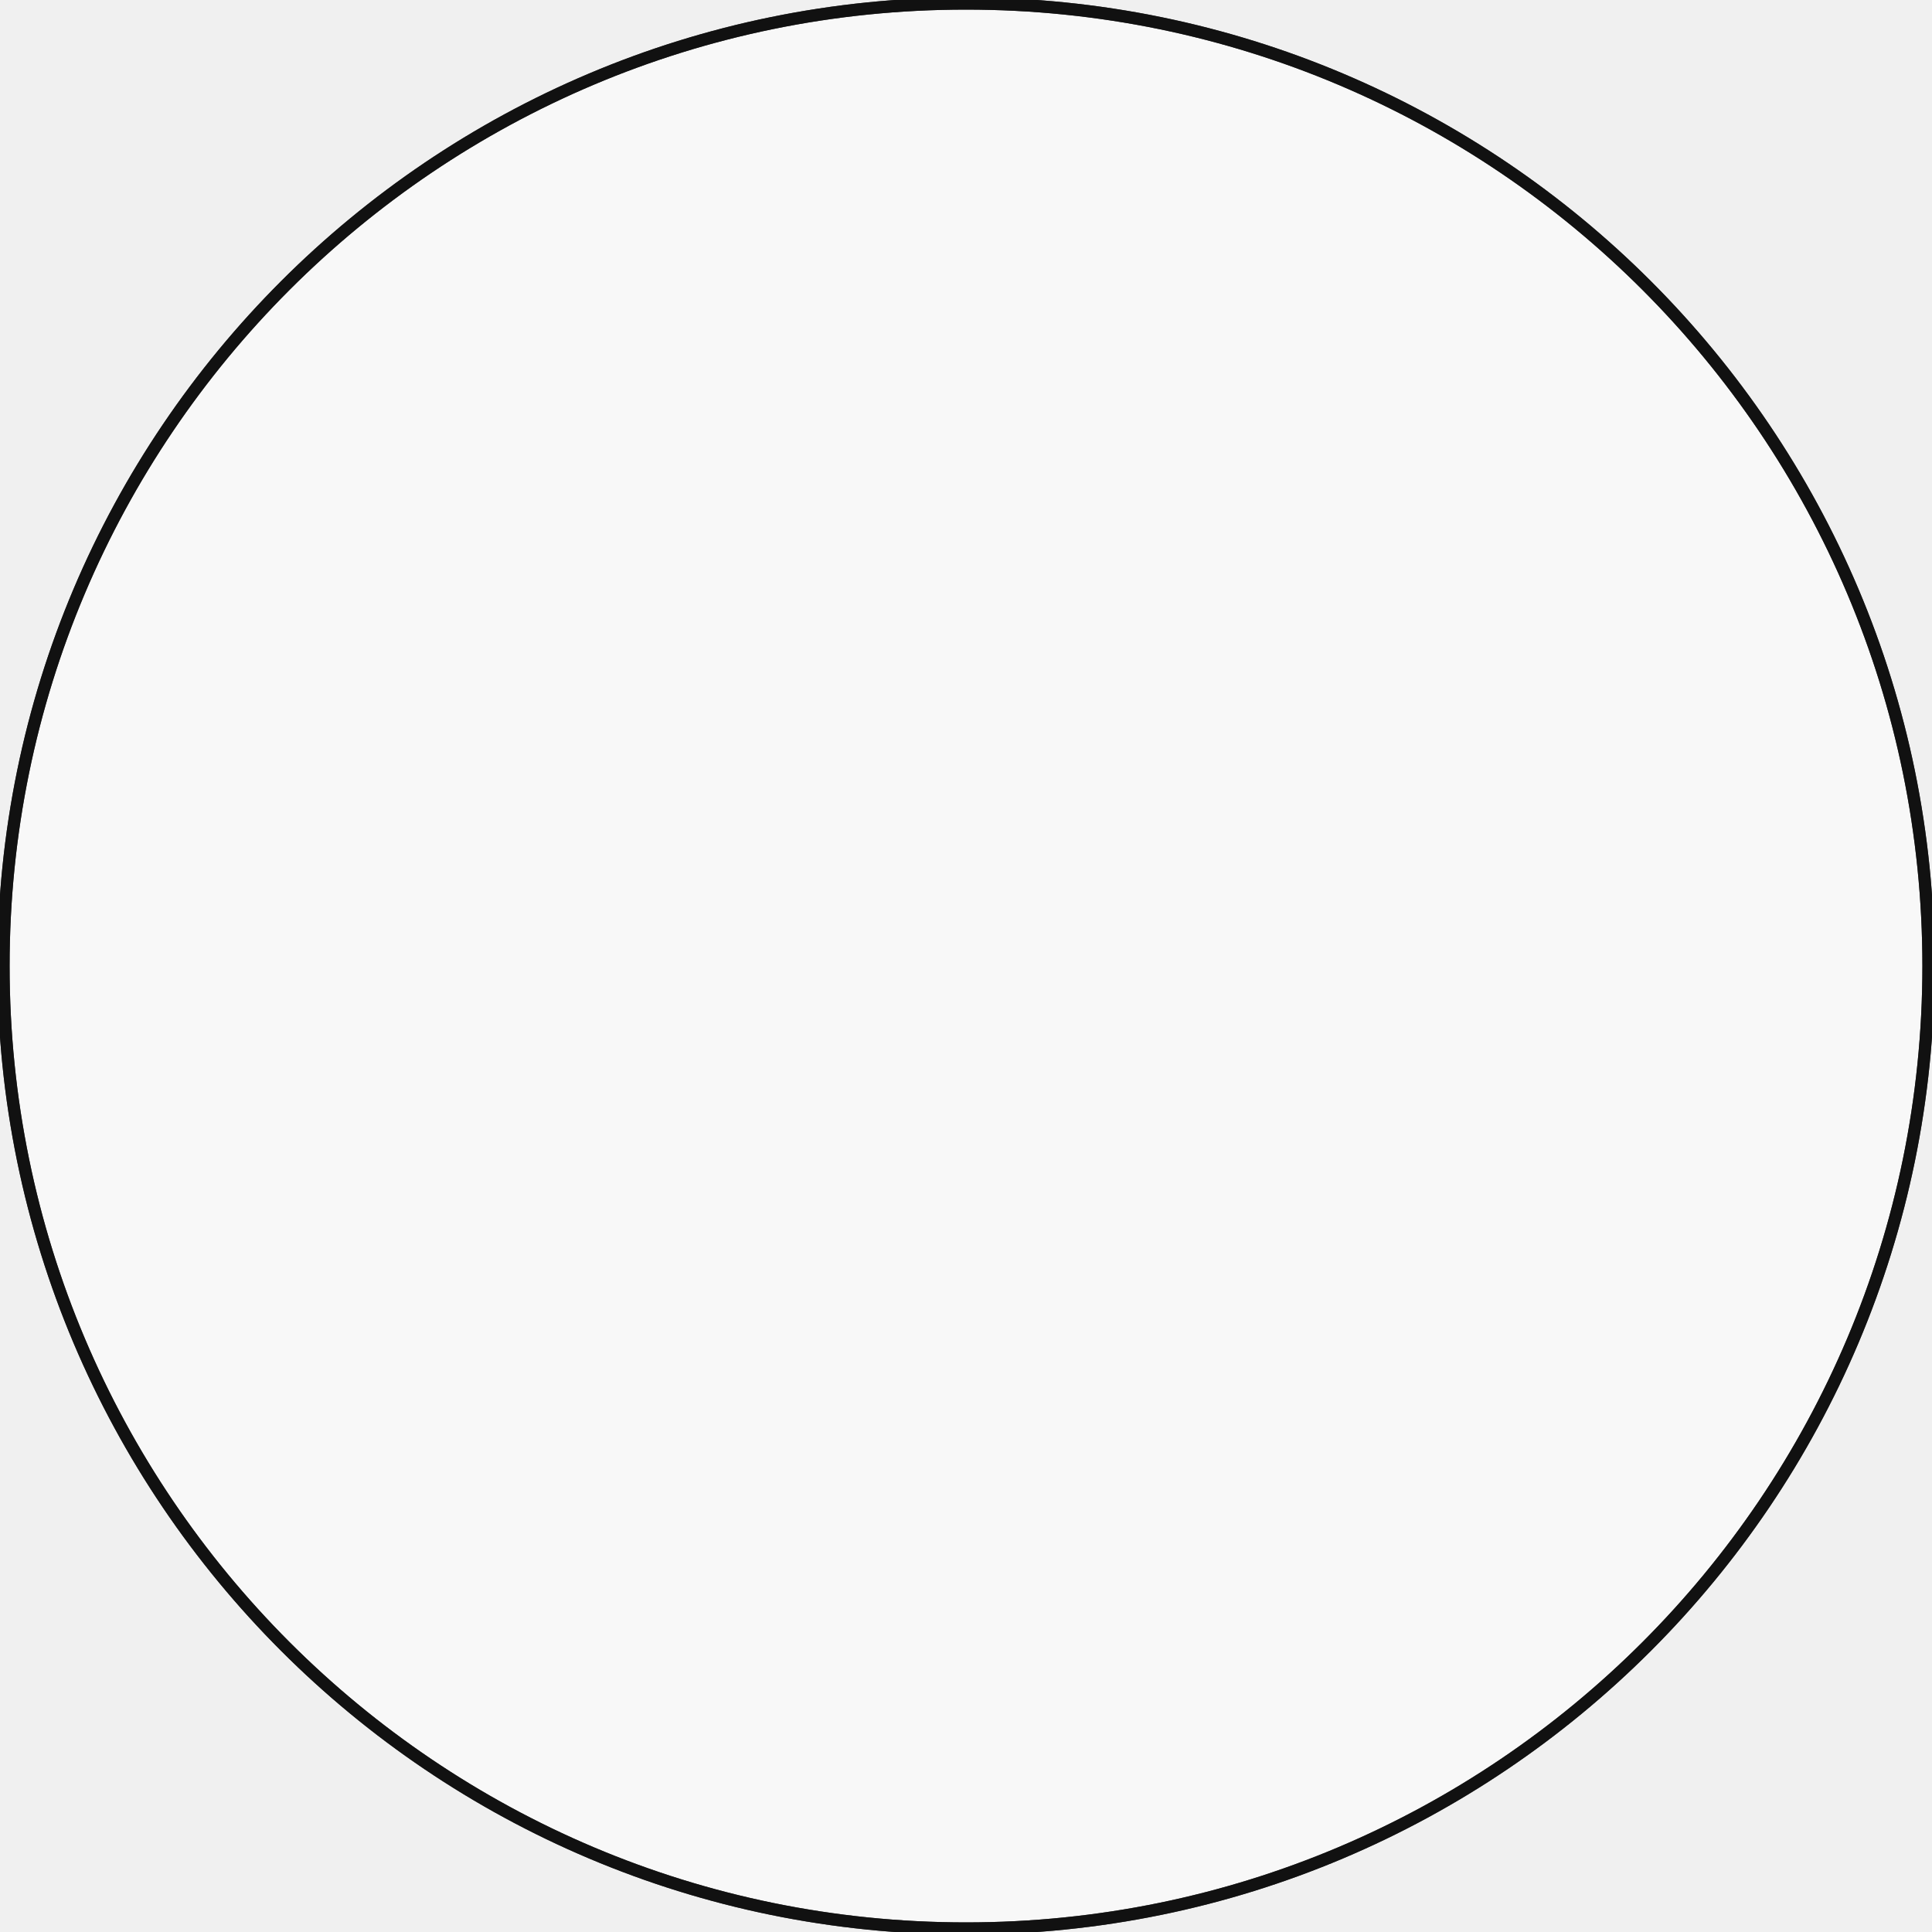
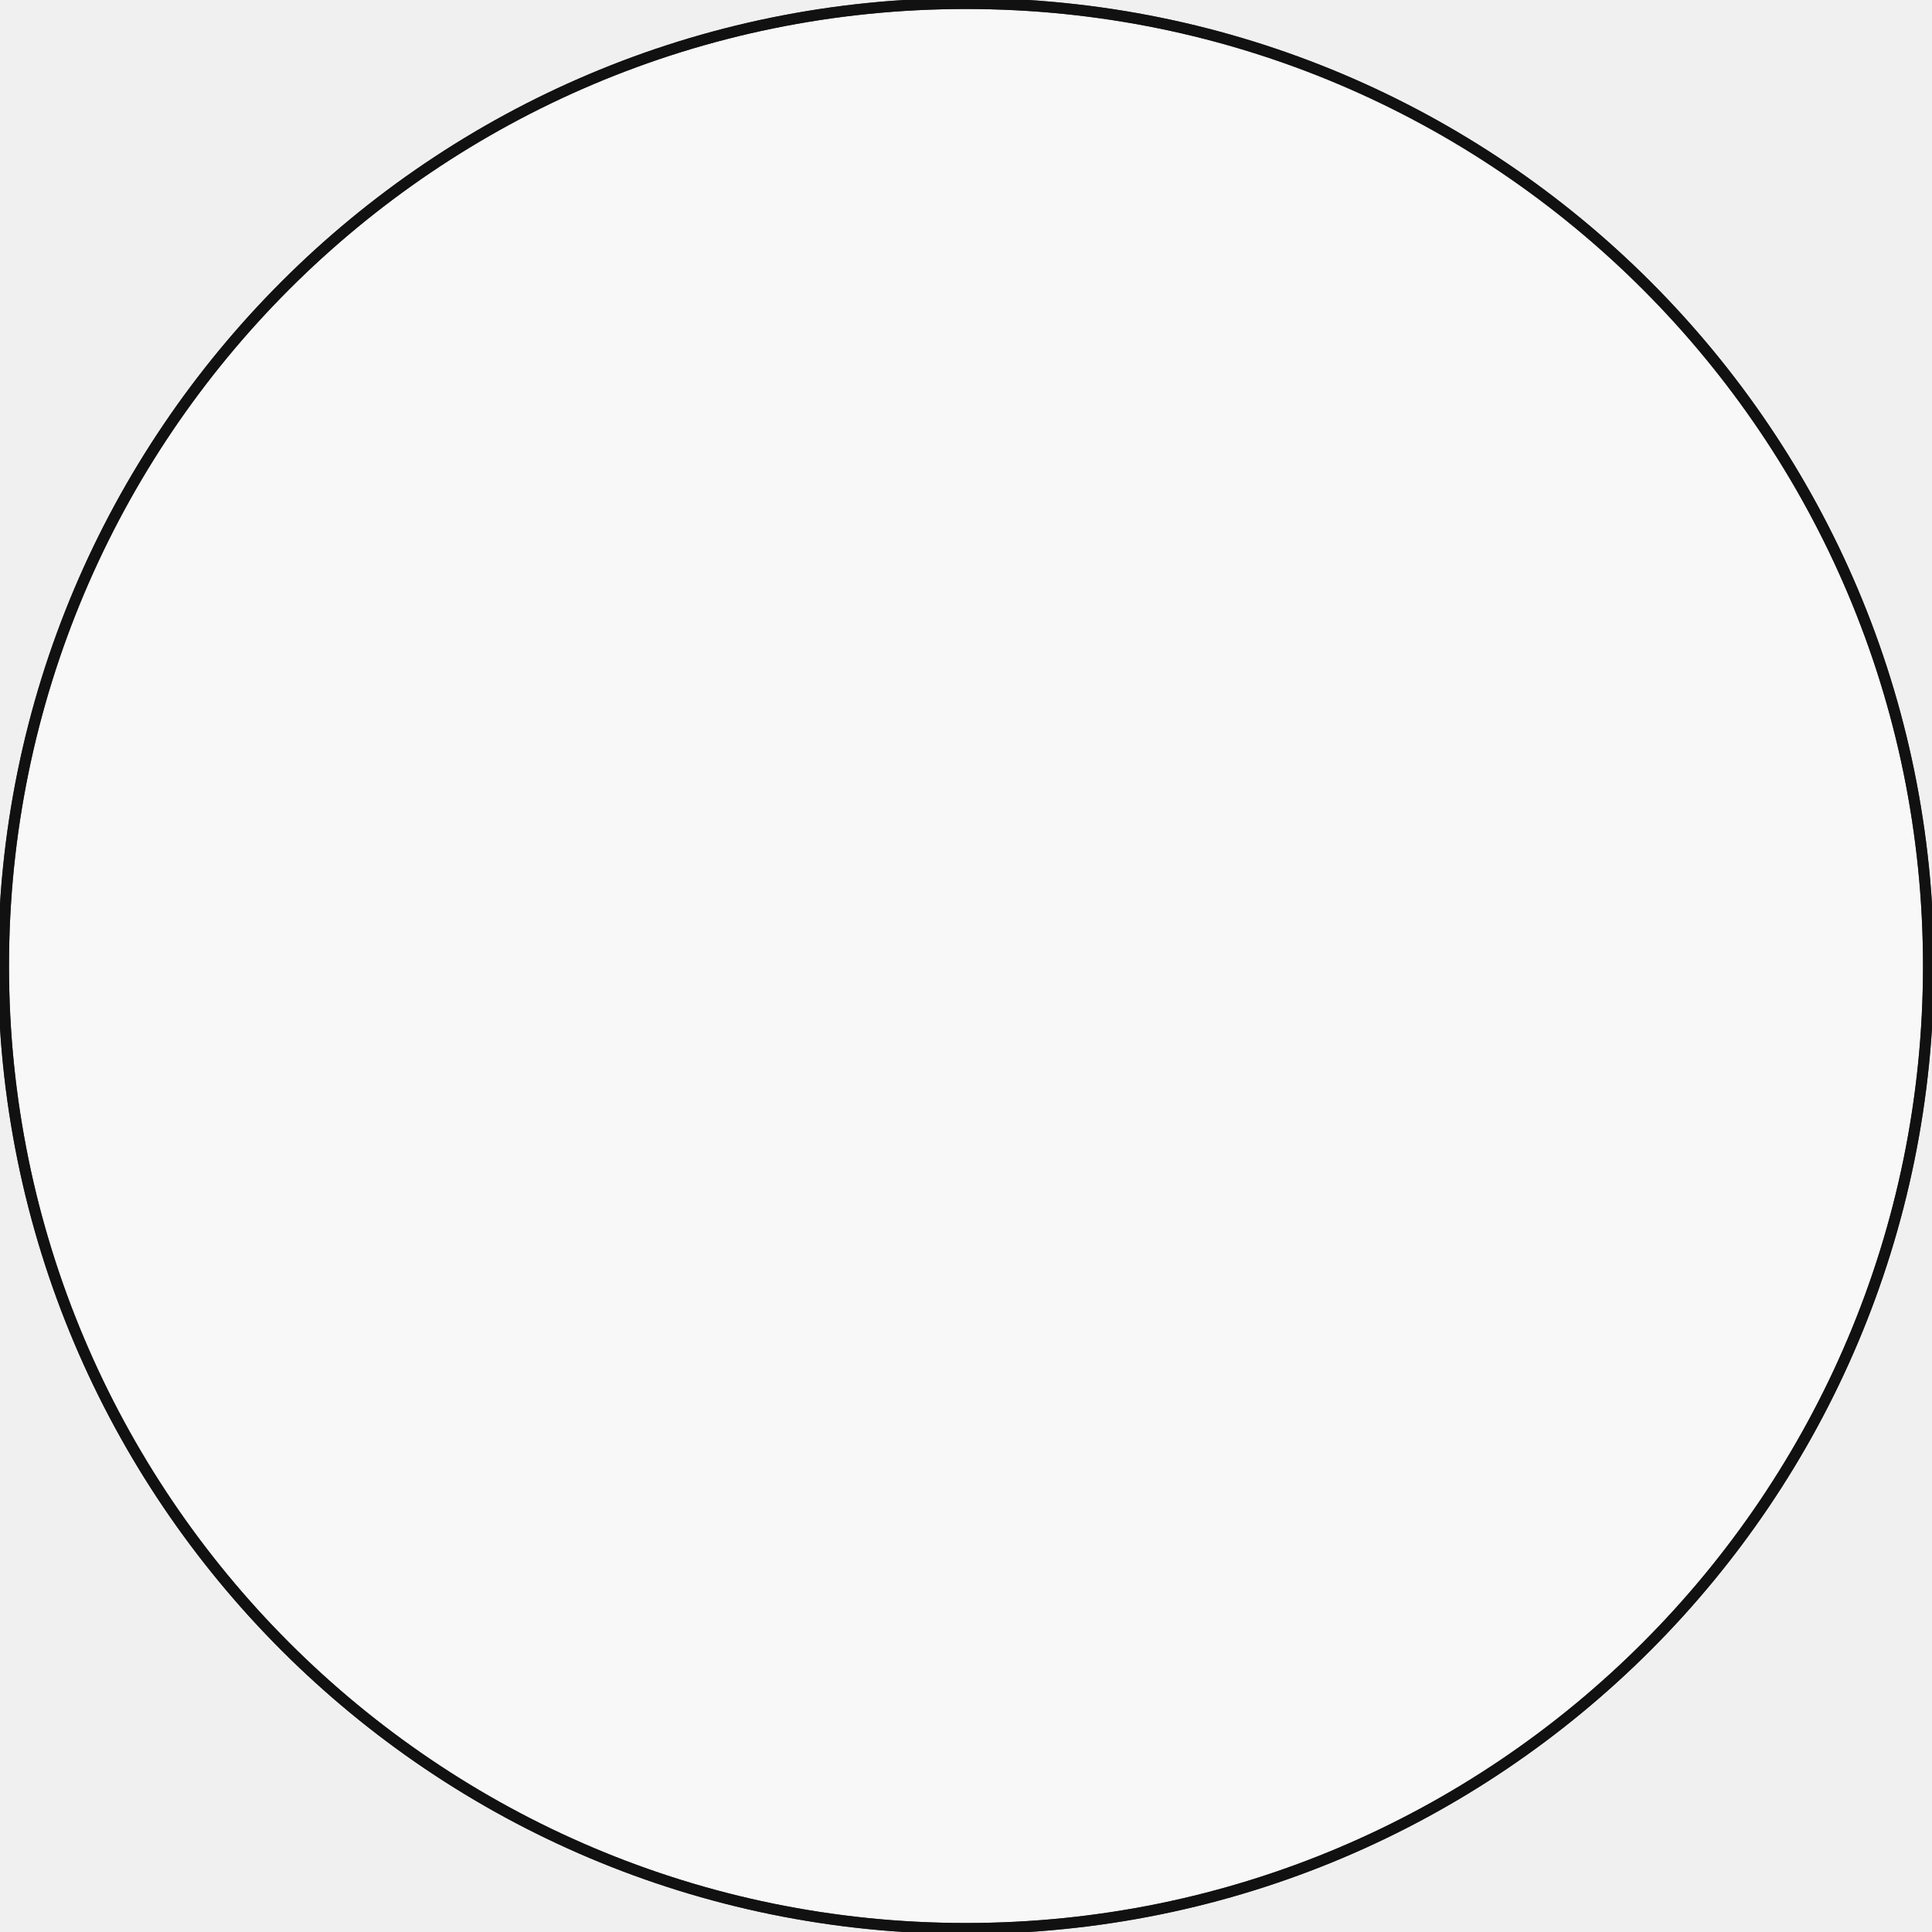
<svg xmlns="http://www.w3.org/2000/svg" version="1.1" id="Layer_1" x="0px" y="0px" width="158.4px" height="158.4px" viewBox="0 0 158.4 158.4" enable-background="new 0 0 158.4 158.4" xml:space="preserve">
  <g id="board">
    <circle id="boardoutline" fill="#FFFFFF" fill-opacity="0.5" cx="79.2" cy="79.2" r="79.2" />
  </g>
  <g id="silkscreen">
-     <circle fill="none" stroke="#444444" cx="79.2" cy="79.2" r="78.912" />
+     <circle fill="none" stroke="#444444" stroke-width="0.9px" cx="79.2" cy="79.2" r="78.912" />
  </g>
  <g id="silkscreen0">
-     <circle fill="none" stroke="#111111" cx="79.2" cy="79.2" r="78.912" />
+     <circle fill="none" stroke="#111111" stroke-width="0.9px" cx="79.2" cy="79.2" r="78.912" />
  </g>
</svg>
